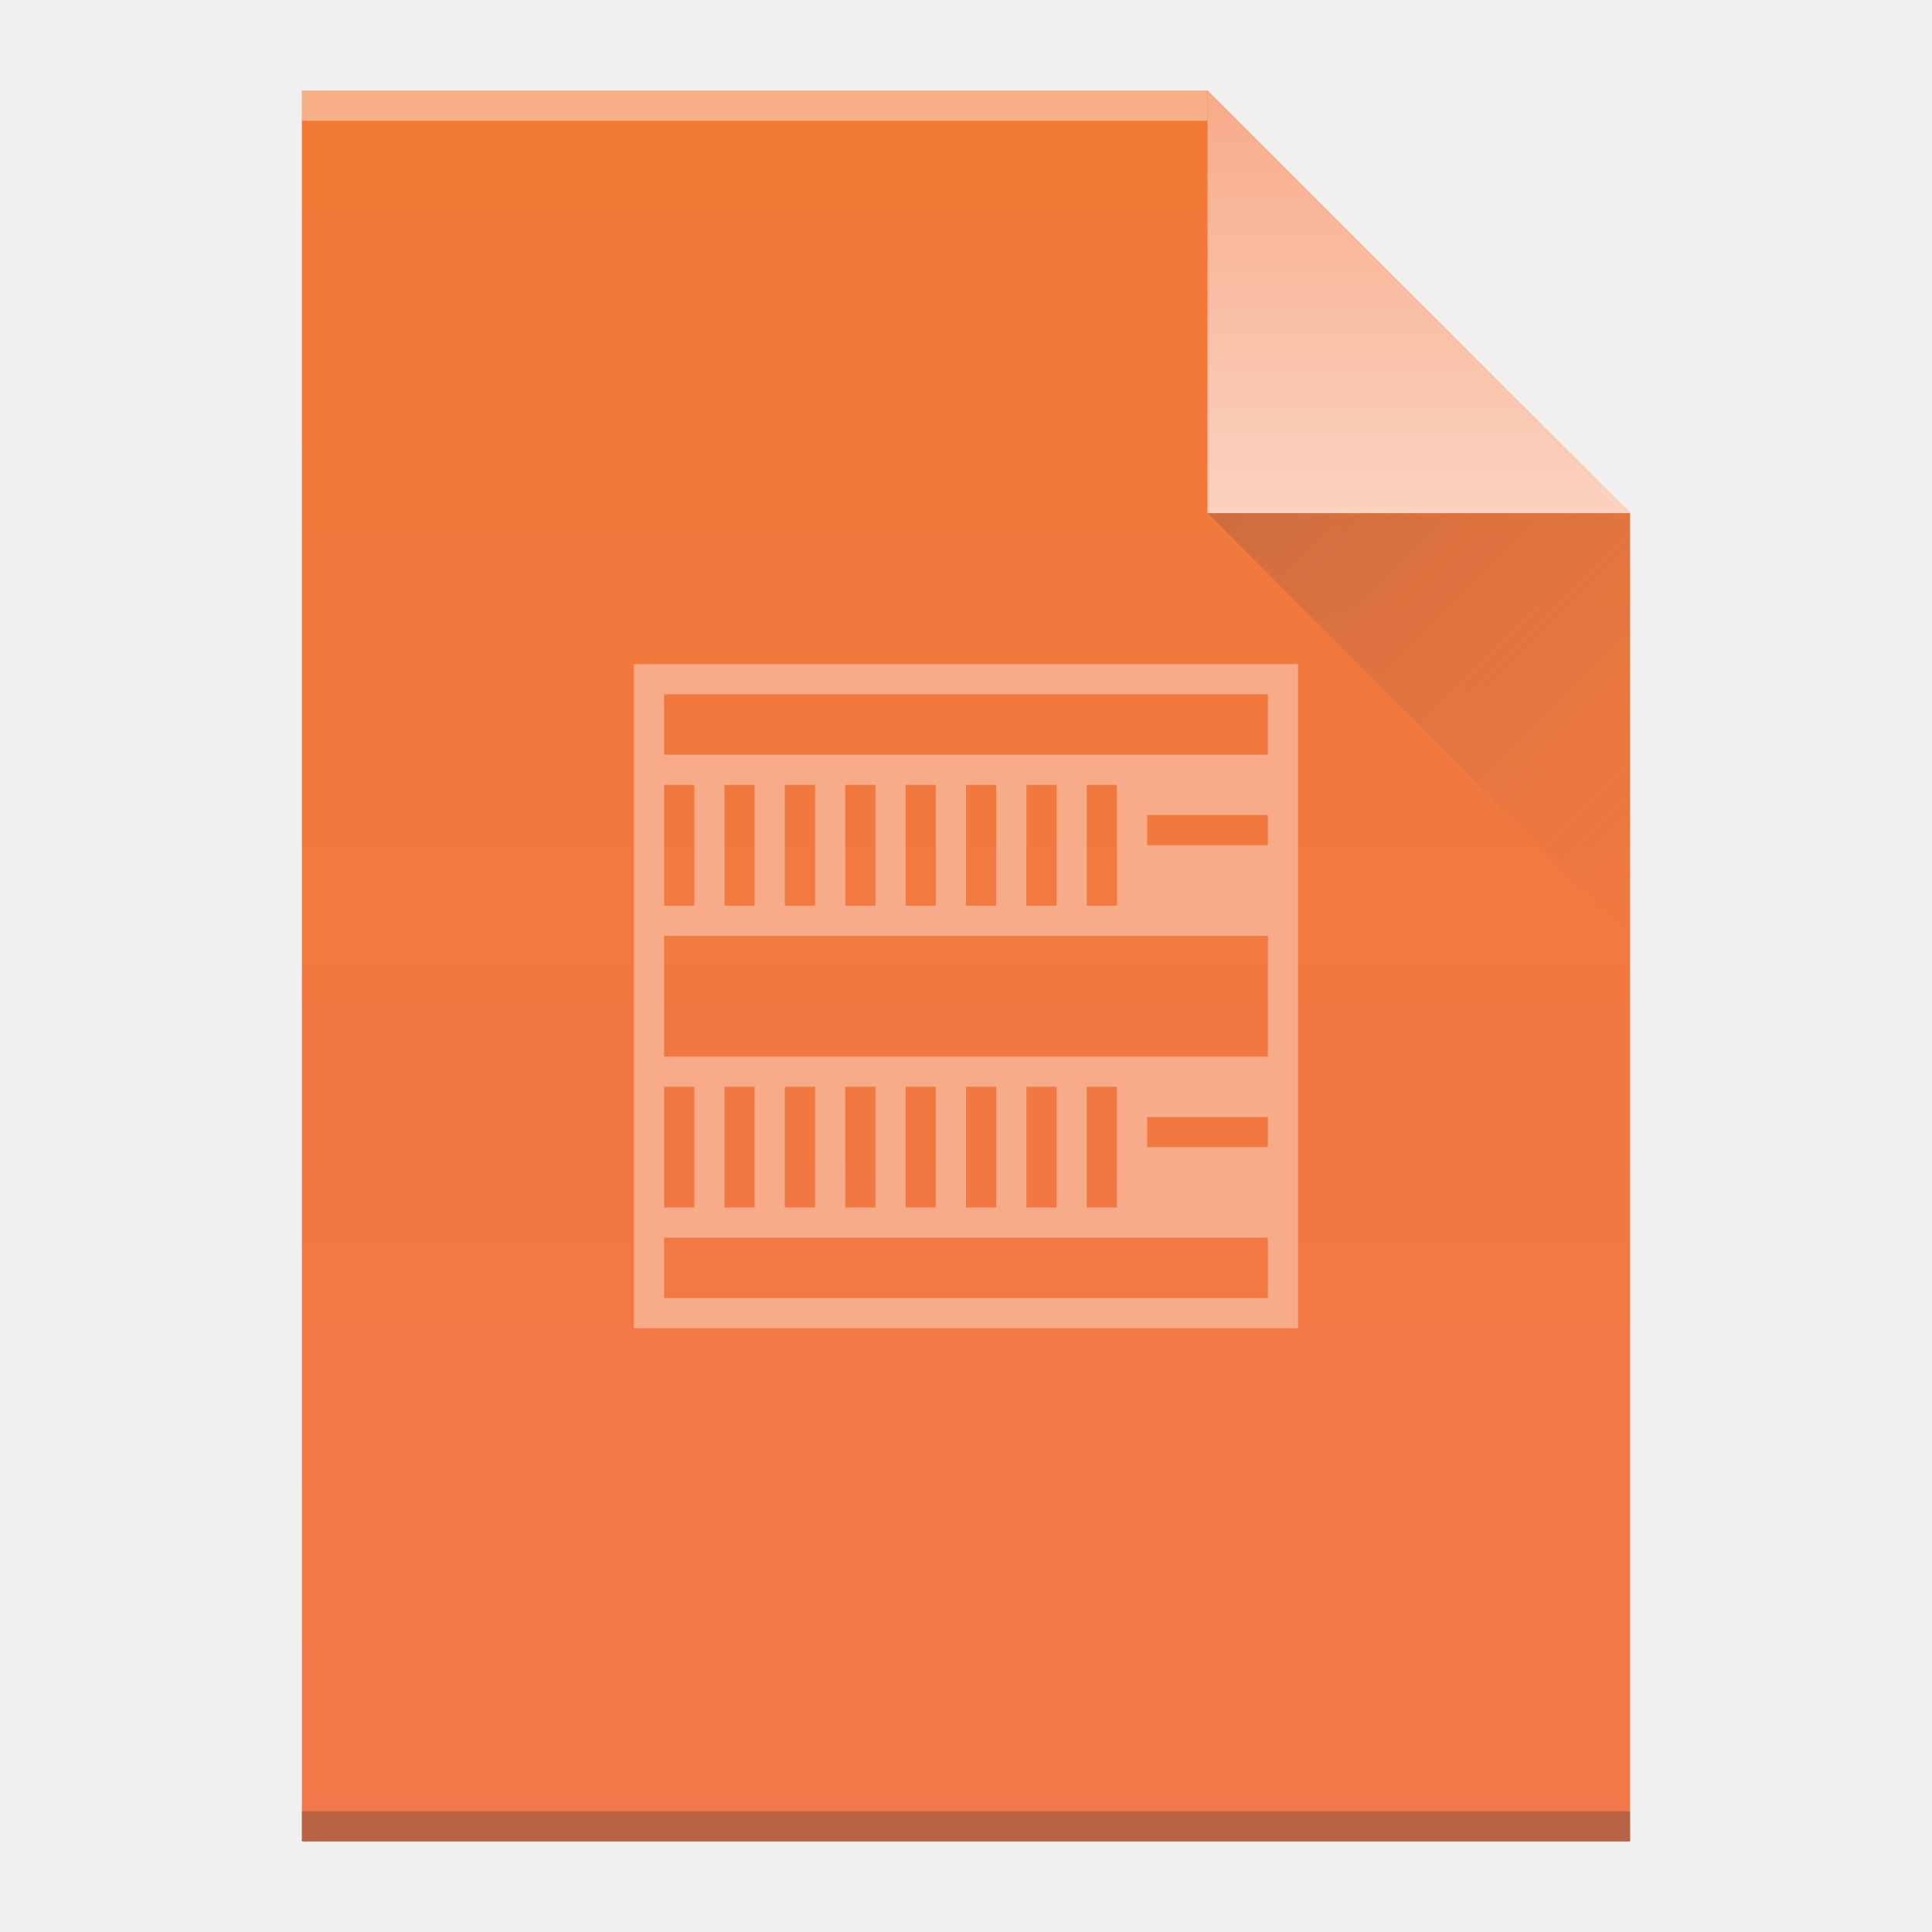
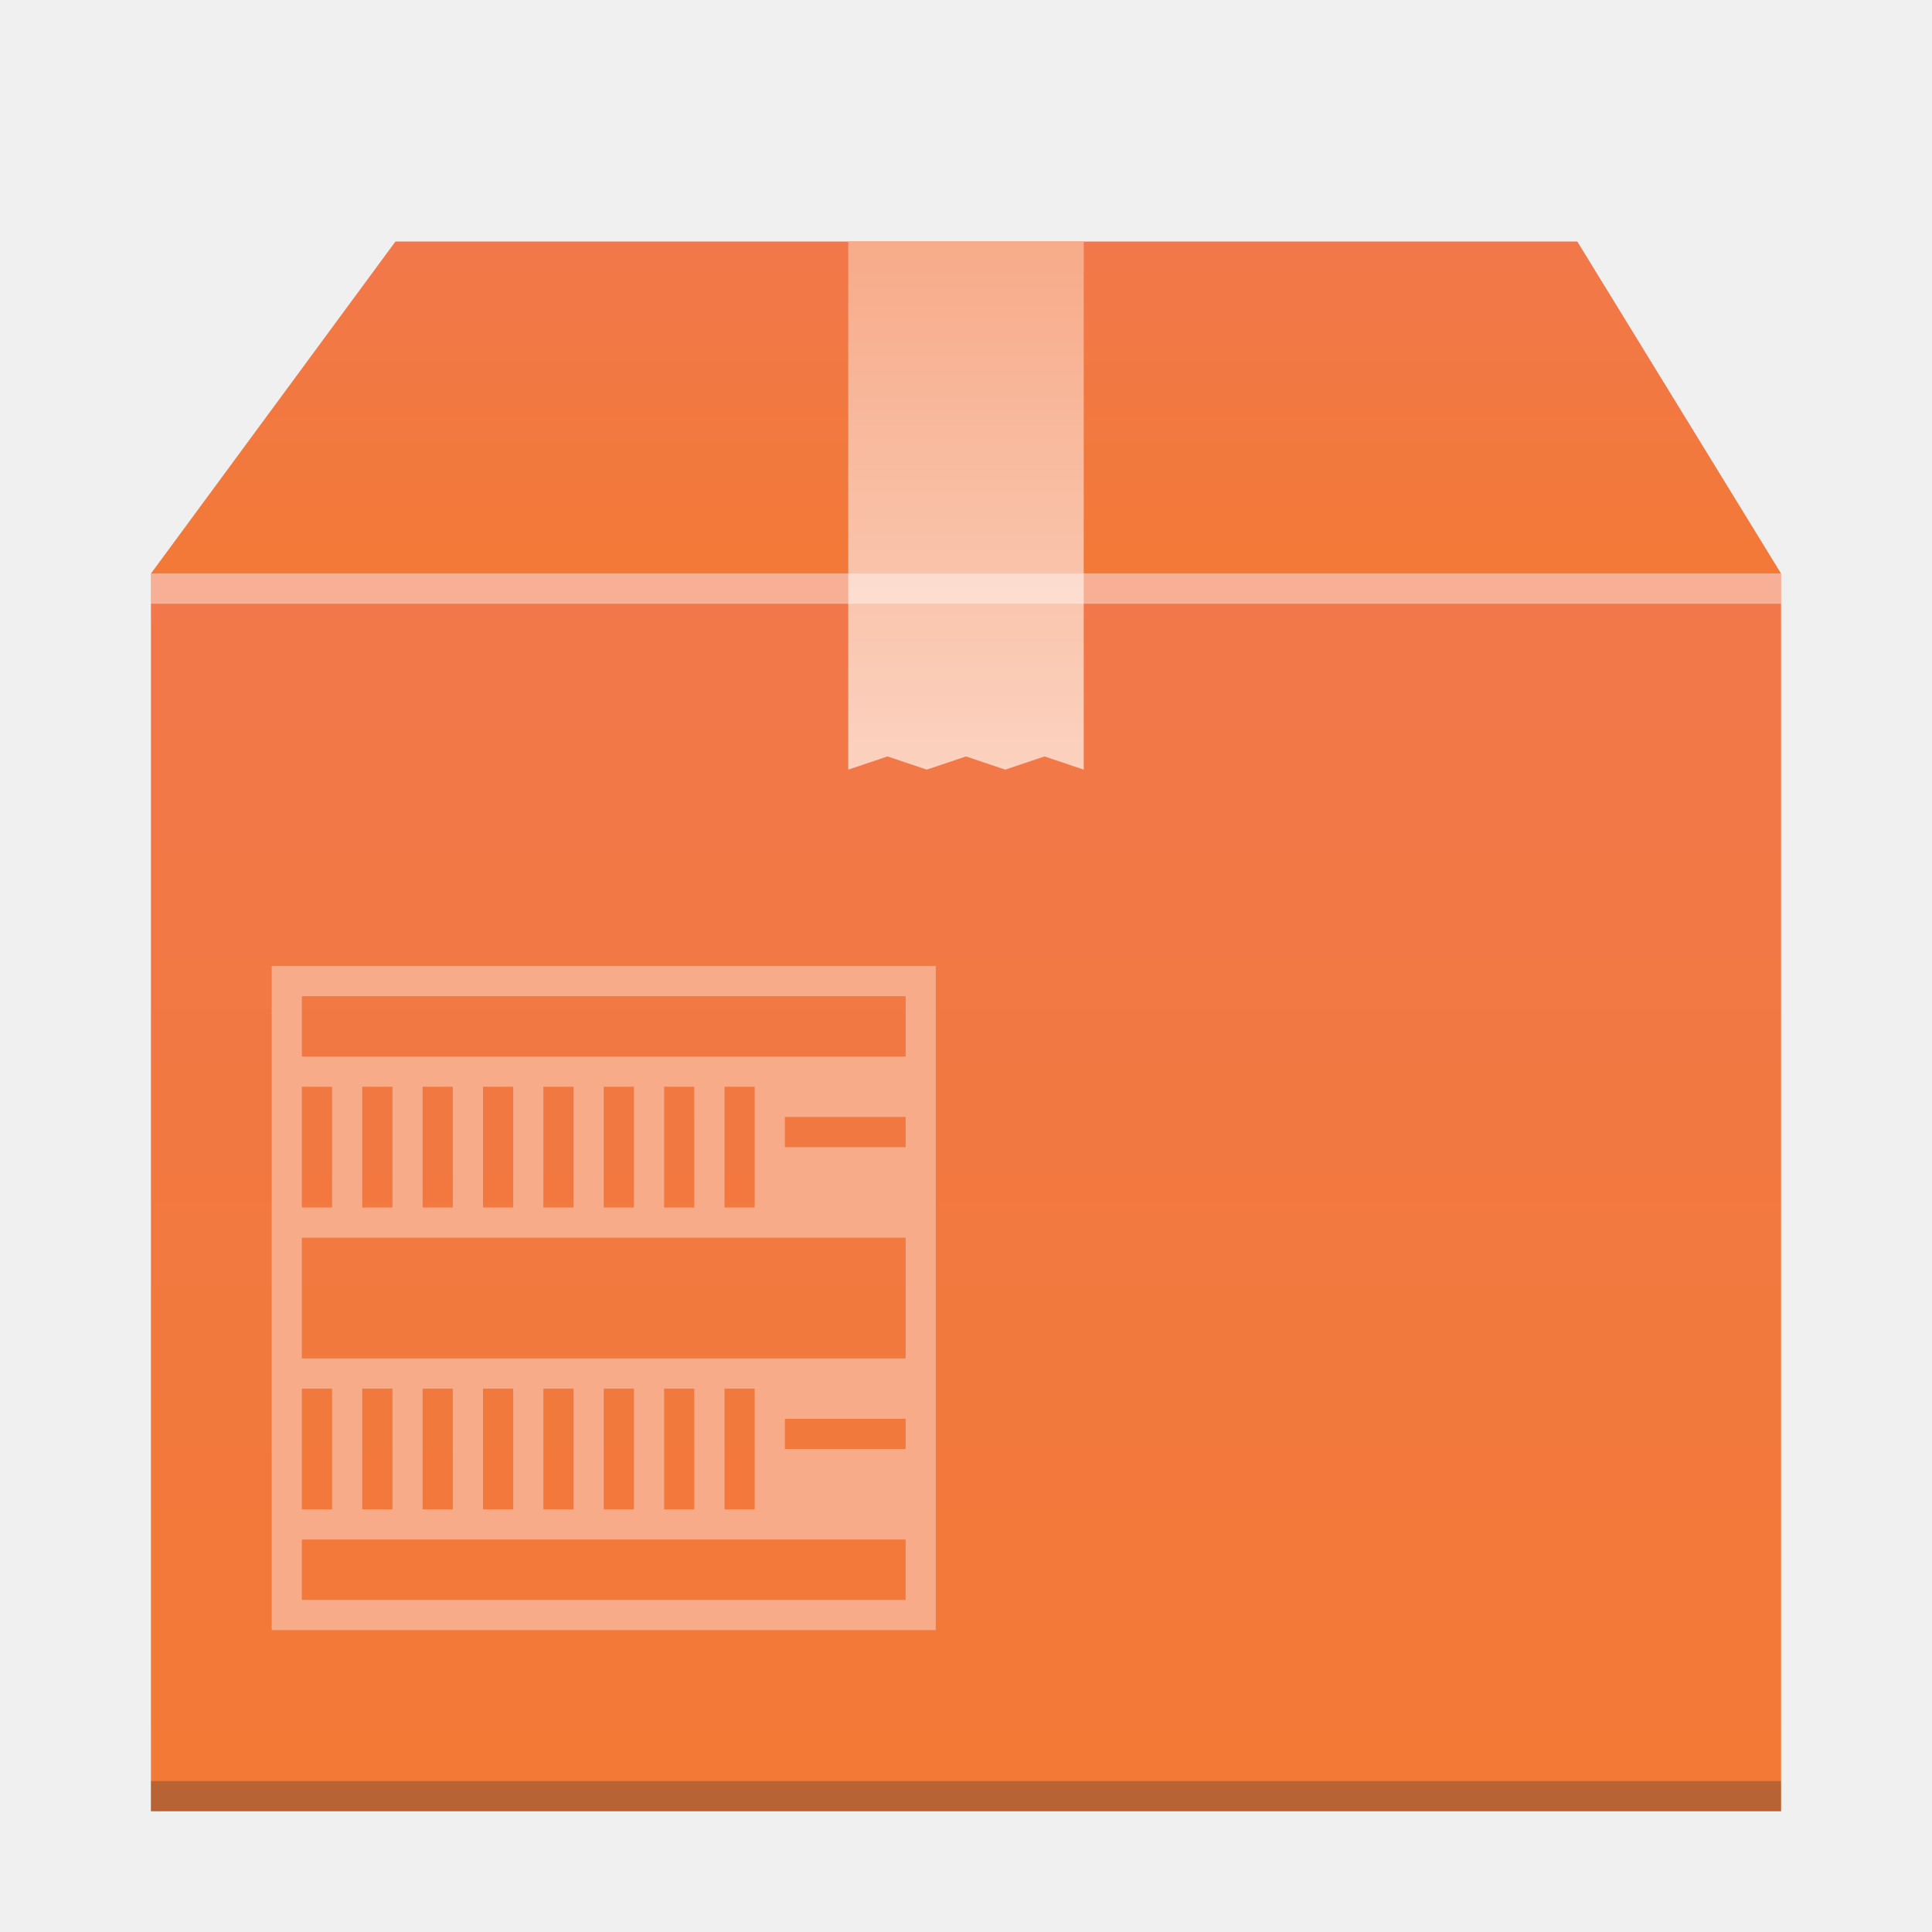
<svg xmlns="http://www.w3.org/2000/svg" xmlns:xlink="http://www.w3.org/1999/xlink" width="64" version="1.1" viewBox="0 0 64 64" height="64" id="svg4321">
  <defs id="defs4">
-     <linearGradient xlink:href="#linearGradient4300-8" id="linearGradient4306-5" y1="61" y2="3" x2="0" gradientUnits="userSpaceOnUse" gradientTransform="matrix(1,0,0,-1,0,64)" />
    <linearGradient id="linearGradient4300-8">
      <stop style="stop-color:#f27935" id="stop4302-5" />
      <stop offset="1" style="stop-color:#f2784b" id="stop4304-7" />
    </linearGradient>
-     <linearGradient xlink:href="#linearGradient4351" id="linearGradient4357-8" y1="61" y2="47" x2="0" gradientUnits="userSpaceOnUse" gradientTransform="matrix(1,0,0,-1,0,64)" />
    <linearGradient id="linearGradient4351">
      <stop style="stop-color:#f7ab89" id="stop4353" />
      <stop offset="1" style="stop-color:#fbd2bf" id="stop4355" />
    </linearGradient>
-     <linearGradient xlink:href="#linearGradient4410" id="linearGradient4427-5" y1="17" x1="40" y2="31" x2="54" gradientUnits="userSpaceOnUse" />
-     <linearGradient id="linearGradient4410">
-       <stop style="stop-color:#383e51" id="stop4412" />
-       <stop offset="1" style="stop-color:#655c6f;stop-opacity:0" id="stop4414" />
+     <linearGradient y2="512.8" x2="0" y1="543.8" gradientUnits="userSpaceOnUse" id="linearGradient4217" xlink:href="#linearGradient4300-8" gradientTransform="matrix(1.35,0,0,1.3,-519.5695,-646.9398)" />
+     <linearGradient id="linearGradient4300">
+       <stop style="stop-color:#f62459" id="stop4302" />
+       <stop offset="1" style="stop-color:#f73768" id="stop4304" />
+     </linearGradient>
+     <linearGradient xlink:href="#linearGradient4300-8" id="d-6" y1="512.8" y2="503.8" x2="0" gradientUnits="userSpaceOnUse" gradientTransform="matrix(1.35,0,0,1.3,-519.5695,-646.9398)" />
+     <linearGradient xlink:href="#linearGradient4351" id="linearGradient4317" x1="32" y1="8" x2="32" y2="25.527" gradientUnits="userSpaceOnUse" />
+     <linearGradient id="linearGradient4351-3">
+       <stop style="stop-color:#ffd6af" id="stop4353-6" />
+       <stop offset="1" style="stop-color:#fffcf9" id="stop4355-7" />
    </linearGradient>
  </defs>
-   <path style="fill:url(#linearGradient4306-5);fill-opacity:1" id="rect3500-9" d="m 10,61 0,-58 30,0 14,14 0,30 0,14 -14,0 -30,0 z" />
-   <rect width="30" x="10" y="-4" height="1" style="fill:#ffffff;fill-opacity:0.412" id="rect4169-2" transform="scale(1,-1)" />
-   <rect width="44" x="10" y="-61" height="1" style="fill:#2e3132;fill-opacity:0.294" id="rect4236-8" transform="scale(1,-1)" />
-   <path style="fill:url(#linearGradient4357-8);fill-opacity:1;fill-rule:evenodd" id="path4314-9" d="M 54,17 40,3 40,17 Z" />
-   <path style="opacity:0.2;fill:url(#linearGradient4427-5);fill-rule:evenodd" id="path4320-7" d="M 40,17 54,31 54,17 Z" />
-   <path style="color:#4d4d4d;color-interpolation:sRGB;color-interpolation-filters:linearRGB;fill:#f7ab89;stroke-width:0;stroke-linecap:square;color-rendering:auto;image-rendering:auto;shape-rendering:auto;text-rendering:auto" id="rect4172" d="m 21,22 0,22 22,0 0,-22 -22,0 z m 1,1 20,0 0,2 -20,0 0,-2 z m 0,3 1,0 0,4 -1,0 0,-4 z m 2,0 1,0 0,4 -1,0 0,-4 z m 2,0 1,0 0,4 -1,0 0,-4 z m 2,0 1,0 0,4 -1,0 0,-4 z m 2,0 1,0 0,4 -1,0 0,-4 z m 2,0 1,0 0,4 -1,0 0,-4 z m 2,0 1,0 0,4 -1,0 0,-4 z m 2,0 1,0 0,4 -1,0 0,-4 z m 2,1 4,0 0,1 -4,0 0,-1 z m -16,4 20,0 0,4 -20,0 0,-4 z m 0,5 1,0 0,4 -1,0 0,-4 z m 2,0 1,0 0,4 -1,0 0,-4 z m 2,0 1,0 0,4 -1,0 0,-4 z m 2,0 1,0 0,4 -1,0 0,-4 z m 2,0 1,0 0,4 -1,0 0,-4 z m 2,0 1,0 0,4 -1,0 0,-4 z m 2,0 1,0 0,4 -1,0 0,-4 z m 2,0 1,0 0,4 -1,0 0,-4 z m 2,1 4,0 0,1 -4,0 0,-1 z m -16,4 20,0 0,2 -20,0 0,-2 z" />
+   <rect id="rect25" height="41" y="19" x="5" width="54" style="fill:url(#linearGradient4217);fill-opacity:1.0;stroke-width:2.8;stroke-opacity:0.55" />
+   <path id="path27" d="M 5,19 13.1,8 52.25,8 59,19 Z" style="fill:url(#d-6);fill-opacity:1.0;fill-rule:evenodd" />
+   <path style="fill:url(#linearGradient4317);fill-opacity:1.0;stroke-width:2.8;stroke-opacity:0.55" d="m 28.1,8 0,17.495 1.3,-0.437 1.3,0.437 1.3,-0.437 1.3,0.437 1.3,-0.437 1.3,0.437 0,-17.495 z" id="path31" />
+   <path style="color:#4d4d4d;color-interpolation:sRGB;color-interpolation-filters:linearRGB;fill:#f7ab89;fill-opacity:1;stroke-width:0;stroke-linecap:square;color-rendering:auto;image-rendering:auto;shape-rendering:auto;text-rendering:auto" id="rect4172-5" d="m 9,32 0,22 22,0 0,-22 -22,0 z m 1,1 20,0 0,2 -20,0 0,-2 z m 0,3 1,0 0,4 -1,0 0,-4 z m 2,0 1,0 0,4 -1,0 0,-4 z m 2,0 1,0 0,4 -1,0 0,-4 z m 2,0 1,0 0,4 -1,0 0,-4 z m 2,0 1,0 0,4 -1,0 0,-4 z m 2,0 1,0 0,4 -1,0 0,-4 z m 2,0 1,0 0,4 -1,0 0,-4 z m 2,0 1,0 0,4 -1,0 0,-4 z m 2,1 4,0 0,1 -4,0 0,-1 z m -16,4 20,0 0,4 -20,0 0,-4 z m 0,5 1,0 0,4 -1,0 0,-4 z m 2,0 1,0 0,4 -1,0 0,-4 z m 2,0 1,0 0,4 -1,0 0,-4 z m 2,0 1,0 0,4 -1,0 0,-4 z m 2,0 1,0 0,4 -1,0 0,-4 z m 2,0 1,0 0,4 -1,0 0,-4 z m 2,0 1,0 0,4 -1,0 0,-4 z m 2,0 1,0 0,4 -1,0 0,-4 z m 2,1 4,0 0,1 -4,0 0,-1 z m -16,4 20,0 0,2 -20,0 0,-2 z" />
+   <rect width="54" x="5" y="-60" height="1" style="fill:#2e3132;fill-opacity:0.294" id="rect4236-8-5" transform="scale(1,-1)" />
+   <rect width="54" x="5" y="-20" height="1" style="fill:#ffffff;fill-opacity:0.412" id="rect4169-2-3" transform="scale(1,-1)" />
</svg>
